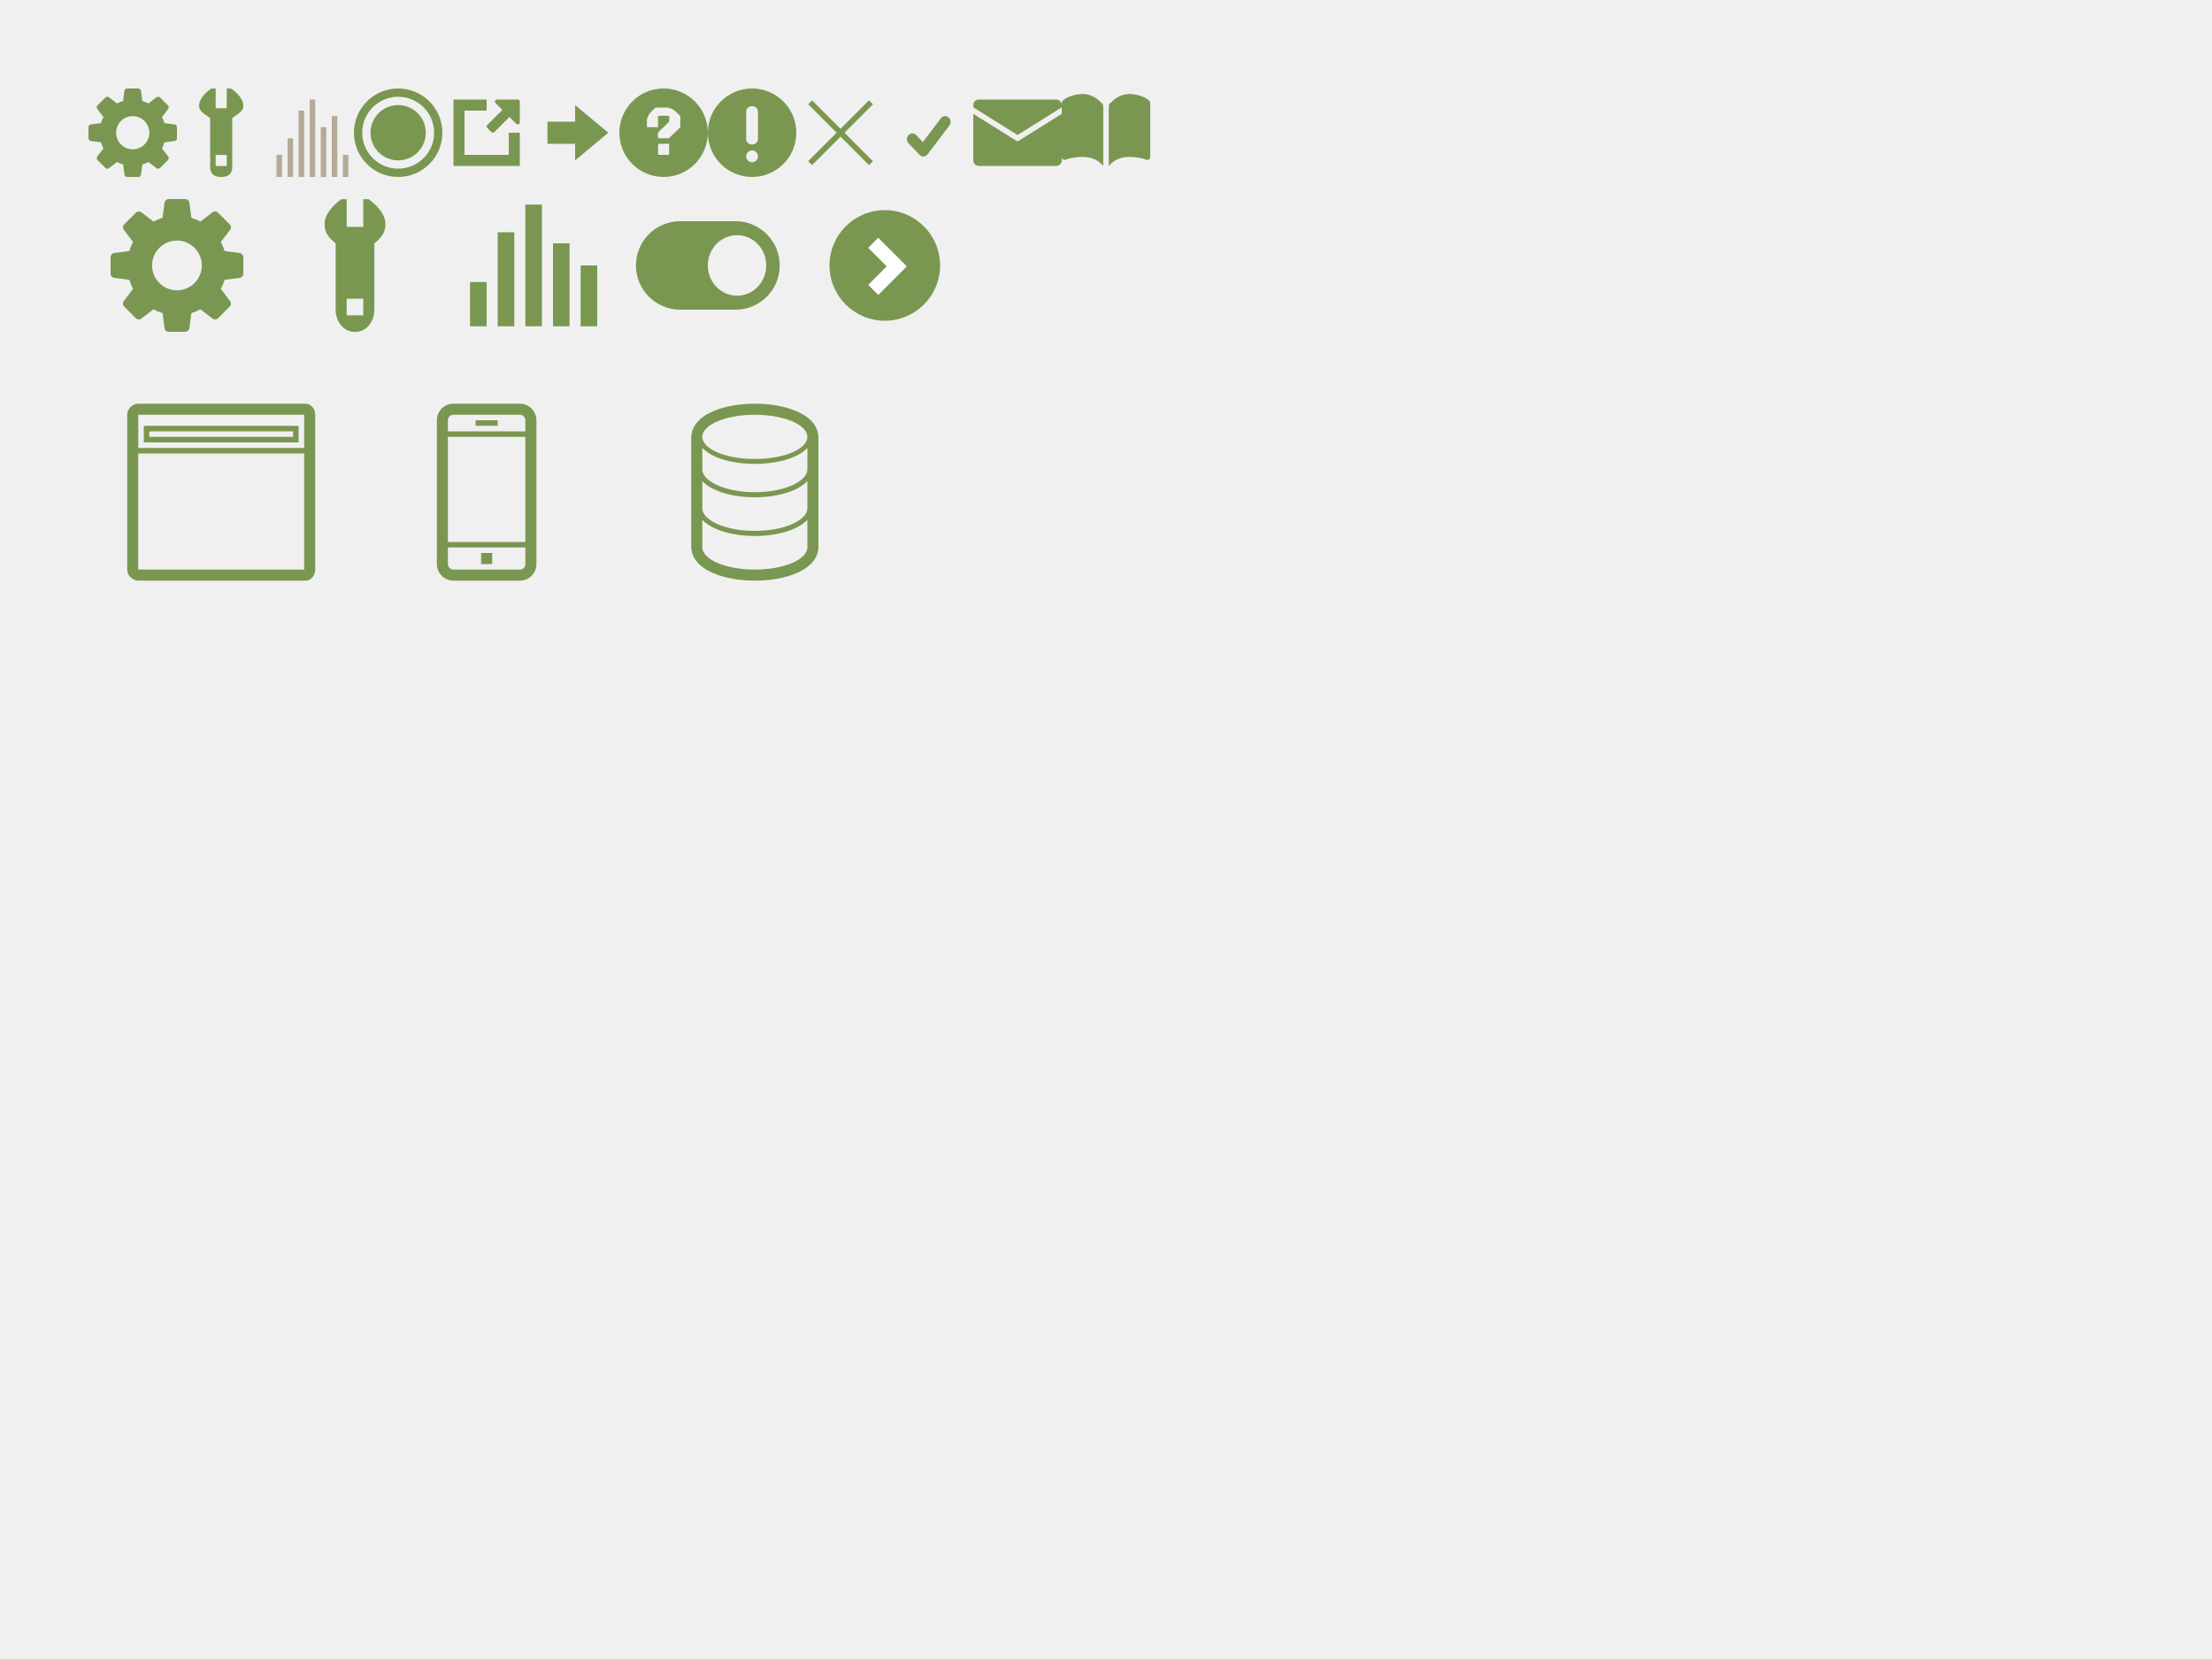
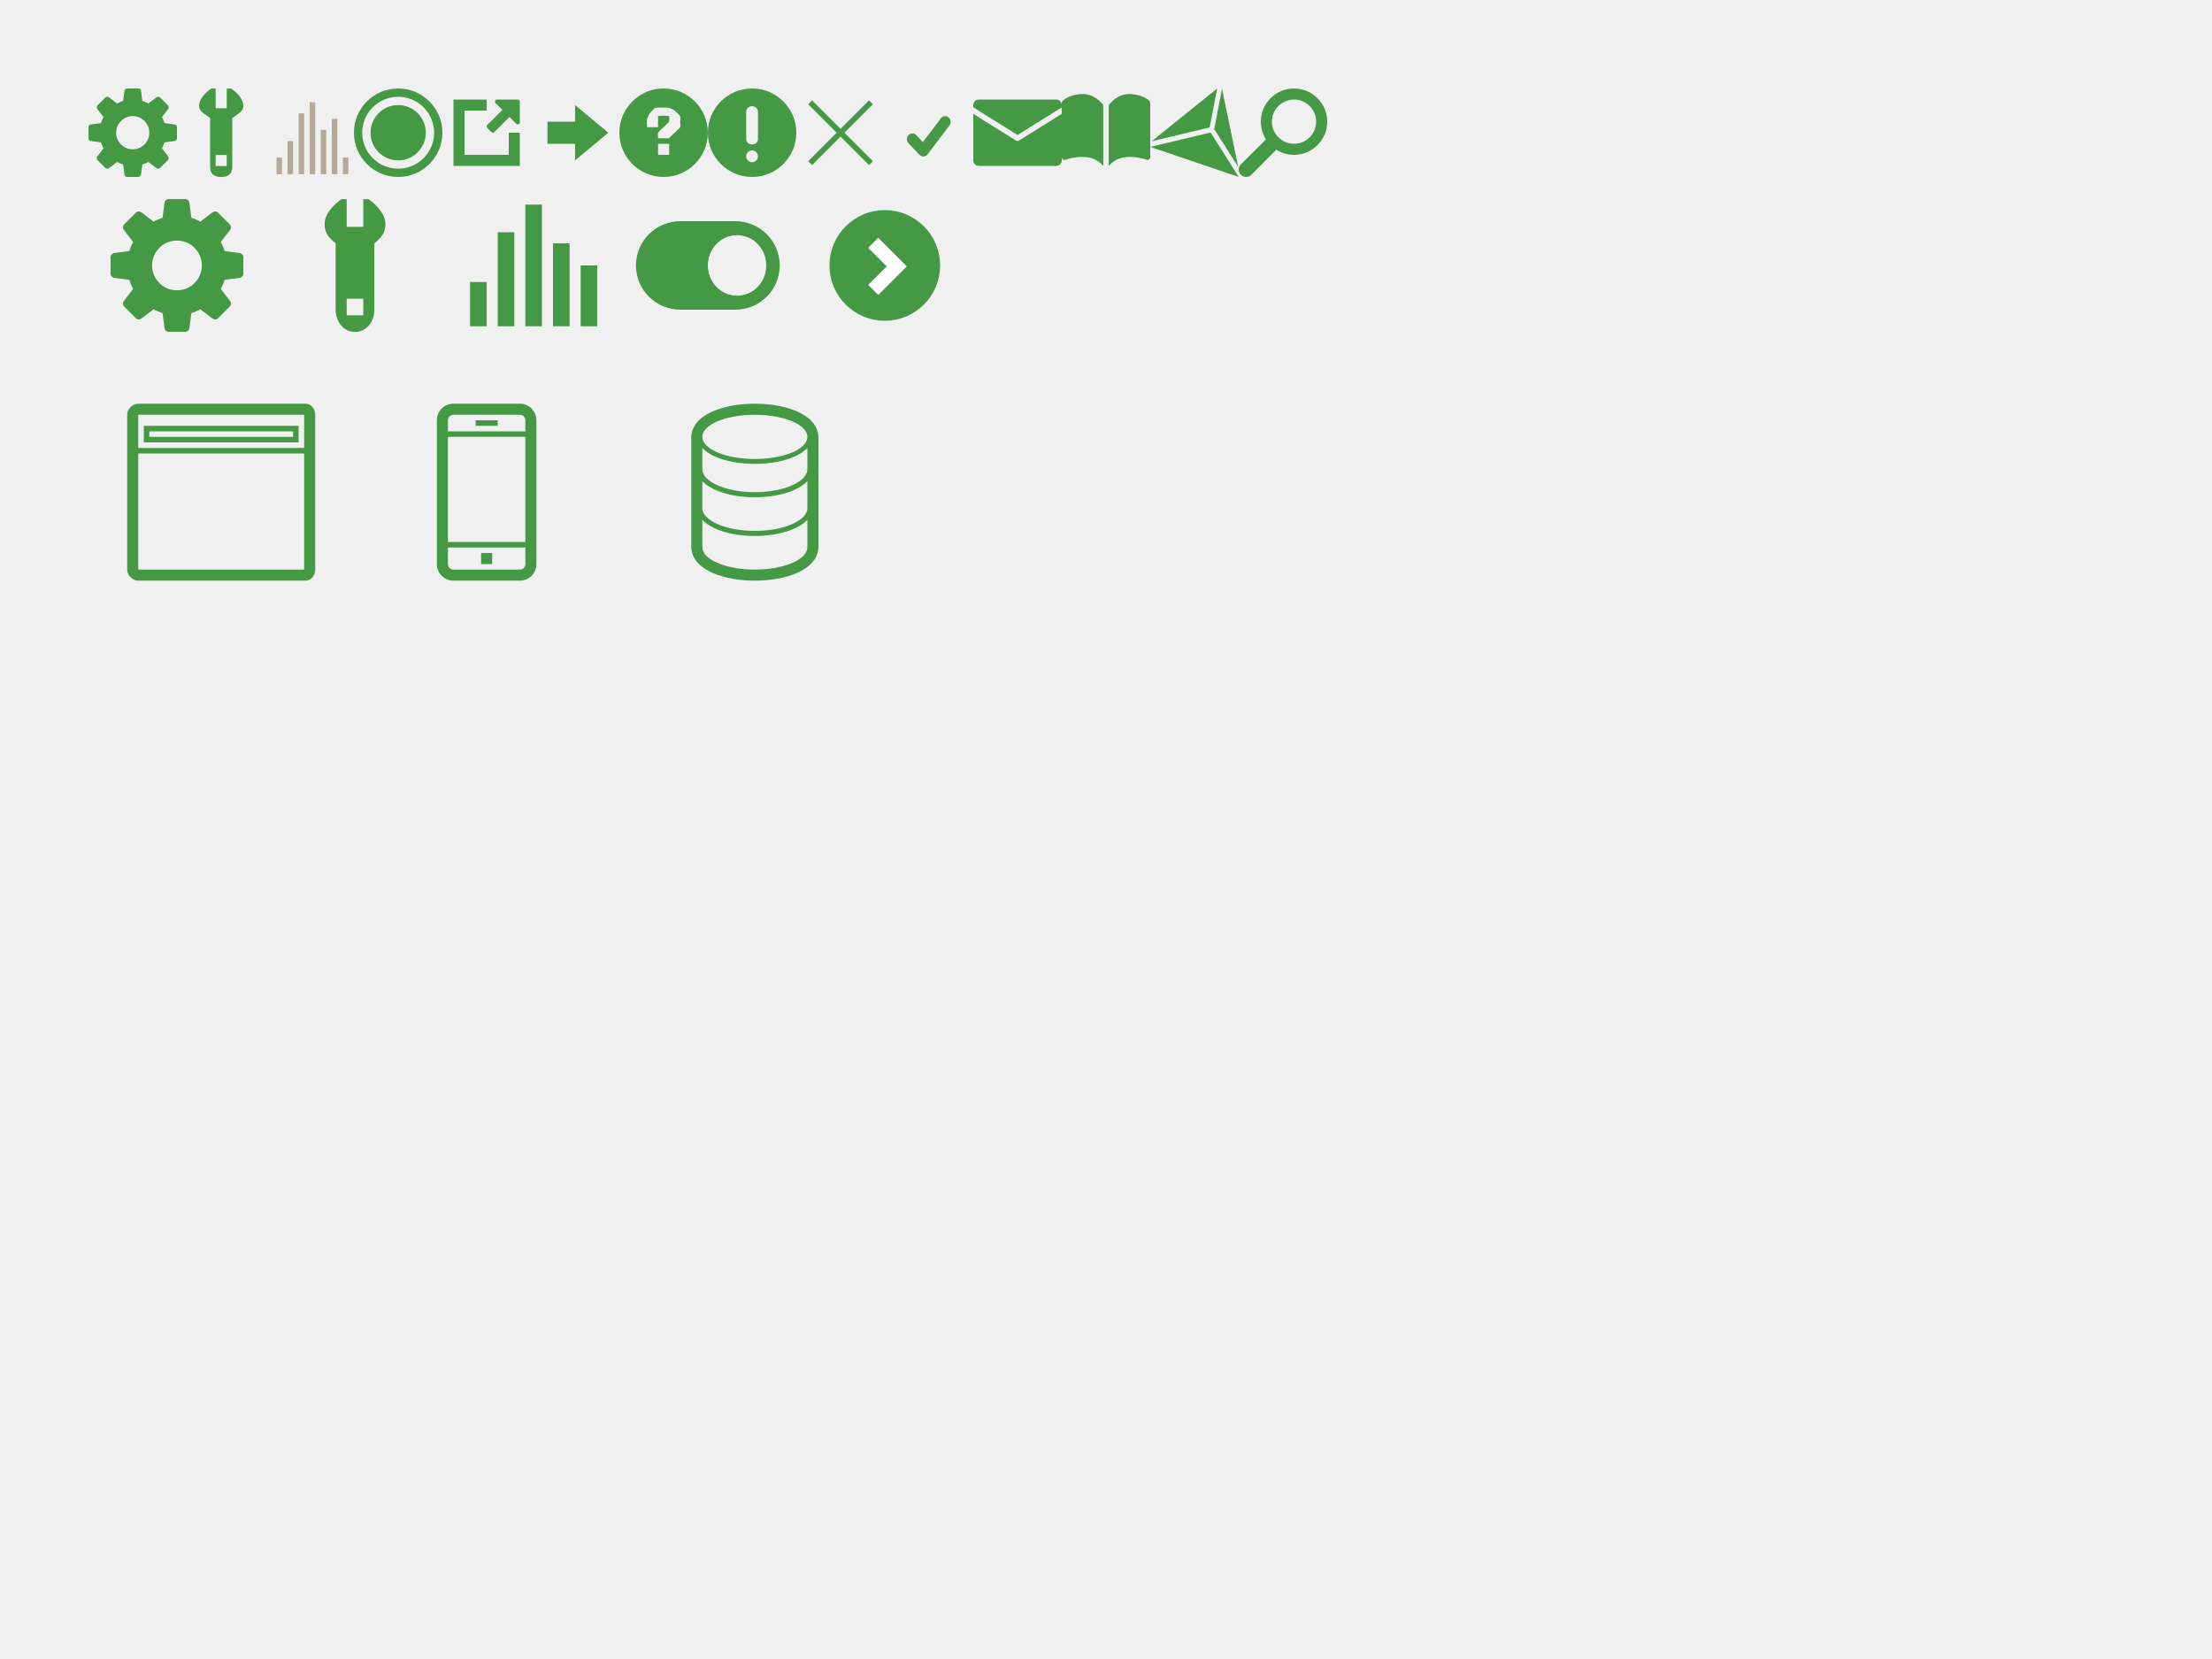
<svg xmlns="http://www.w3.org/2000/svg" width="400px" height="300px" viewBox="0 0 400 300" version="1.1">
  <defs />
  <g id="Page-1" stroke="none" stroke-width="1" fill="none" fill-rule="evenodd">
    <g id="dark-green">
-       <path d="M32,52.5 C34.485,52.5 36.5,50.484 36.5,48 C36.5,45.516 34.485,43.5 32,43.5 C29.515,43.5 27.5,45.516 27.5,48 C27.5,50.484 29.515,52.5 32,52.5 L32,52.5 Z M44,49.5 C44,49.875 43.722,50.194 43.349,50.242 L40.615,50.608 C40.442,51.18 40.214,51.729 39.936,52.247 L41.611,54.439 C41.84,54.737 41.812,55.159 41.546,55.425 L39.425,57.546 C39.279,57.692 39.087,57.765 38.894,57.765 C38.734,57.765 38.574,57.714 38.439,57.611 L36.247,55.935 C35.729,56.212 35.181,56.441 34.608,56.616 L34.243,59.349 C34.194,59.722 33.876,60 33.5,60 L30.5,60 C30.124,60 29.806,59.722 29.757,59.349 L29.392,56.616 C28.819,56.441 28.271,56.214 27.753,55.935 L25.561,57.611 C25.426,57.714 25.266,57.765 25.106,57.765 C24.913,57.765 24.721,57.692 24.575,57.546 L22.454,55.425 C22.188,55.159 22.16,54.737 22.389,54.439 L24.064,52.247 C23.787,51.729 23.558,51.18 23.385,50.608 L20.651,50.242 C20.278,50.194 20,49.875 20,49.5 L20,46.5 C20,46.125 20.278,45.806 20.651,45.758 L23.385,45.392 C23.558,44.82 23.787,44.271 24.064,43.753 L22.389,41.561 C22.16,41.263 22.188,40.841 22.454,40.575 L24.575,38.454 C24.721,38.308 24.913,38.235 25.106,38.235 C25.266,38.235 25.426,38.286 25.561,38.389 L27.753,40.065 C28.271,39.786 28.819,39.559 29.392,39.384 L29.757,36.651 C29.806,36.278 30.124,36 30.5,36 L33.5,36 C33.876,36 34.194,36.278 34.243,36.651 L34.608,39.384 C35.181,39.559 35.729,39.788 36.247,40.065 L38.439,38.389 C38.574,38.286 38.734,38.235 38.894,38.235 C39.087,38.235 39.279,38.308 39.425,38.454 L41.546,40.575 C41.812,40.841 41.84,41.263 41.612,41.561 L39.936,43.753 C40.214,44.271 40.442,44.82 40.615,45.392 L43.349,45.758 C43.722,45.806 44,46.125 44,46.5 L44,49.5 Z" id="settings-big" fill="#7A9751" />
-       <path d="M24,27 C25.657,27 27,25.656 27,24 C27,22.344 25.657,21 24,21 C22.343,21 21,22.344 21,24 C21,25.656 22.343,27 24,27 L24,27 Z M32,23 L32,25 C32,25.25 31.814,25.462 31.566,25.495 L29.743,25.739 C29.628,26.12 29.476,26.486 29.29,26.831 L30.408,28.293 C30.56,28.491 30.541,28.773 30.364,28.95 L28.95,30.364 C28.853,30.461 28.725,30.51 28.596,30.51 C28.489,30.51 28.383,30.476 28.293,30.407 L26.831,29.29 C26.486,29.475 26.12,29.628 25.739,29.744 L25.496,31.566 C25.462,31.815 25.251,32 25,32 L23,32 C22.749,32 22.538,31.815 22.504,31.566 L22.261,29.744 C21.88,29.628 21.514,29.476 21.169,29.29 L19.707,30.407 C19.617,30.476 19.511,30.51 19.404,30.51 C19.275,30.51 19.147,30.461 19.05,30.364 L17.636,28.95 C17.459,28.773 17.44,28.491 17.592,28.293 L18.71,26.831 C18.524,26.486 18.372,26.12 18.257,25.739 L16.434,25.495 C16.186,25.462 16,25.25 16,25 L16,23 C16,22.75 16.186,22.538 16.434,22.505 L18.257,22.261 C18.372,21.88 18.524,21.514 18.71,21.169 L17.592,19.707 C17.44,19.509 17.459,19.227 17.636,19.05 L19.05,17.636 C19.147,17.539 19.275,17.49 19.404,17.49 C19.511,17.49 19.617,17.524 19.707,17.593 L21.169,18.71 C21.514,18.524 21.88,18.372 22.261,18.256 L22.504,16.434 C22.538,16.185 22.749,16 23,16 L25,16 C25.251,16 25.462,16.185 25.496,16.434 L25.739,18.256 C26.12,18.372 26.486,18.525 26.831,18.71 L28.293,17.593 C28.383,17.524 28.489,17.49 28.596,17.49 C28.725,17.49 28.853,17.539 28.95,17.636 L30.364,19.05 C30.541,19.227 30.56,19.509 30.408,19.707 L29.291,21.169 C29.476,21.514 29.628,21.88 29.743,22.261 L31.566,22.505 C31.814,22.538 32,22.75 32,23 L32,23 Z" id="settings-small" fill="#7A9751" />
-       <path d="M85,51 L85,59 L88,59 L88,51 L85,51 Z M90,42 L90,59 L93,59 L93,42 L90,42 Z M95,37 L95,59 L98,59 L98,37 L95,37 Z M100,44 L100,59 L103,59 L103,44 L100,44 Z M105,48 L105,59 L108,59 L108,48 L105,48 Z" id="debugger-big" fill="#7A9751" />
-       <path d="M54.5,31.5 L54.5,20.5 M56.5,31.5 L56.5,18.5 M58.5,31.5 L58.5,23.5 M60.5,31.5 L60.5,21.5 M52.5,31.5 L52.5,25.5 M62.5,31.5 L62.5,28.5 M50.5,31.5 L50.5,28.5" id="debugger-small" stroke="#B5AA97" stroke-linecap="square" fill="#7A9751" />
-       <path d="M41.8,16.014 L41,16.014 L41,19.57 L39,19.57 L39,16.014 L38.2,16.014 C37.173,16.701 36,17.893 36,19.125 C36,20.241 37.135,20.658 38,21.347 L38,30.236 C38,31.125 38.444,32.014 40,32.014 C41.556,32.014 42,31.125 42,30.236 L42,21.347 C42.865,20.658 44,20.241 44,19.125 C44,17.893 42.827,16.701 41.8,16.014 Z M39,28.016 L39,30.016 L41,30.016 L41,28.016 L39,28.016 Z" id="setup-small" fill="#7A9751" />
-       <path d="M66.67,36.021 L65.695,36.021 L65.695,41.021 L62.695,41.021 L62.695,36.021 L61.72,36.021 C60.307,37.052 58.695,38.673 58.695,40.521 C58.695,42.194 59.505,42.987 60.695,44.021 L60.695,56.021 C60.695,58.098 62.056,60.021 64.195,60.021 C66.334,60.021 67.695,58.098 67.695,56.021 L67.695,44.021 C68.885,42.987 69.695,42.194 69.695,40.521 C69.695,38.673 68.083,37.052 66.67,36.021 Z M62.695,54.021 L62.695,57.021 L65.695,57.021 L65.695,54.021 L62.695,54.021 Z" id="setup-big" fill="#7A9751" />
-       <path d="M122.995,40 C118.58,40 115,43.591 115,48 C115,52.418 118.588,56 122.995,56 L133.005,56 C137.42,56 141,52.409 141,48 C141,43.582 137.412,40 133.005,40 L122.995,40 Z M133.281,53.474 C136.198,53.474 138.562,51.023 138.562,48 C138.562,44.977 136.198,42.526 133.281,42.526 C130.364,42.526 128,44.977 128,48 C128,51.023 130.364,53.474 133.281,53.474 Z" id="integrations-big" fill="#7A9751" />
-       <g id="arrow-white-2" transform="translate(150, 38)">
-         <g id="Page-1">
-           <circle id="Oval-1" fill="#7A9751" cx="10" cy="10" r="10" />
-           <path d="M7,6.818 L8.818,5 L13.984,10.166 L8.818,15.332 L7,13.514 L10.348,10.166 L7,6.818 Z" id="v" fill="#FFFFFF" />
-         </g>
-       </g>
-       <path d="M120,32 C124.418,32 128,28.418 128,24 C128,19.582 124.418,16 120,16 C115.582,16 112,19.582 112,24 C112,28.418 115.582,32 120,32 Z M119,26 L119,28 L121,28 L121,26 L119,26 Z M119,23 C119,22.802 118.956,22.172 119,22 C119.024,21.906 118.954,21.02 119,21 C119.289,20.879 120.913,20.915 121,21 C121.072,21.07 121,21.81 121,22 C121,22 120.147,22.89 120,23 C119.853,23.11 119.099,23.787 119,24 C118.901,24.213 119.022,24.685 119,25 C119,25 119.735,25 120,25 C120.23,25 121,25 121,25 C121.019,24.86 121.95,24.059 122,24 C122.079,23.906 122.962,23.095 123,23 C123.092,22.773 123,22.352 123,22 C123,21.787 123.092,21.246 123,21 C122.949,20.863 122.094,20.094 122,20 C121.866,19.866 121.129,19.553 121,19.5 C120.808,19.421 118.647,19.439 118.5,19.5 C118.293,19.586 117.584,20.412 117.5,20.5 C117.38,20.625 117.062,21.341 117,21.5 C116.943,21.646 117.004,22.779 117,23 L119,23 Z" id="Oval-9" fill="#7A9751" />
-       <path d="M136,29.333 C136.589,29.333 137.067,28.856 137.067,28.267 C137.067,27.677 136.589,27.2 136,27.2 C135.411,27.2 134.933,27.677 134.933,28.267 C134.933,28.856 135.411,29.333 136,29.333 L136,29.333 Z M136,16 C140.418,16 144,19.582 144,24 C144,28.418 140.418,32 136,32 C131.582,32 128,28.418 128,24 C128,19.582 131.582,16 136,16 L136,16 Z M134.933,25.143 L134.933,20.19 C134.933,19.643 135.411,19.2 136,19.2 C136.589,19.2 137.067,19.643 137.067,20.19 L137.067,25.143 C137.067,25.69 136.589,26.133 136,26.133 C135.411,26.133 134.933,25.69 134.933,25.143 Z" id="Fill-28" fill="#7A9751" />
-       <path d="M167.019,28.29 C167.3,28.273 167.561,28.132 167.737,27.901 L171.69,22.693 C172.031,22.243 171.962,21.588 171.535,21.228 C171.109,20.869 170.487,20.942 170.146,21.39 L166.883,25.691 L165.687,24.43 C165.301,24.023 164.675,24.023 164.289,24.43 C163.904,24.837 163.904,25.497 164.289,25.903 L166.266,27.986 C166.452,28.182 166.703,28.292 166.965,28.292 C166.983,28.292 167.001,28.291 167.019,28.29 Z" id="Path-2" fill="#7A9751" />
-       <path d="M200.5,19.167 L200.5,30 C201,29.458 202,28.375 204.25,28.375 C205.702,28.375 206.81,28.697 207.341,28.889 C207.394,28.908 207.446,28.917 207.5,28.917 C207.604,28.917 207.706,28.882 207.792,28.815 C207.923,28.713 208,28.549 208,28.375 L208,18.625 C208,18.474 207.941,18.329 207.839,18.227 C207.14,17.528 205.596,17 204.25,17 C202.407,17 201.336,18.085 200.76,18.668 C200.725,18.704 200.692,18.737 200.661,18.769 C200.558,18.871 200.5,19.016 200.5,19.167 L200.5,19.167 Z M199.5,19.167 L199.5,30 C199,29.458 198,28.375 195.75,28.375 C194.298,28.375 193.19,28.697 192.658,28.889 C192.607,28.908 192.553,28.917 192.5,28.917 C192.397,28.917 192.294,28.882 192.208,28.815 C192.077,28.713 192,28.549 192,28.375 L192,18.625 C192,18.474 192.058,18.329 192.161,18.227 C192.86,17.528 194.403,17 195.75,17 C197.593,17 198.664,18.085 199.24,18.668 C199.274,18.704 199.307,18.737 199.339,18.769 C199.442,18.871 199.5,19.016 199.5,19.167 L199.5,19.167 Z" id="Fill-211" fill="#7A9751" />
-       <path d="M184.265,25.424 C184.184,25.475 184.092,25.5 184,25.5 C183.908,25.5 183.816,25.475 183.735,25.424 L176,20.59 L176,29 C176,29.552 176.448,30 177,30 L191,30 C191.552,30 192,29.552 192,29 L192,20.59 L184.265,25.424 L184.265,25.424 Z M176,19.41 L176,19 C176,18.448 176.448,18 177,18 L191,18 C191.552,18 192,18.448 192,19 L192,19.41 L184,24.41 L176,19.41 L176,19.41 Z" id="Fill-25" fill="#7A9751" />
-       <path d="M152,24 L146.5,29.5 L152,24 L146.5,18.5 L152,24 Z M152,24 L157.5,18.5 L152,24 L157.5,29.5 L152,24 Z" id="Line" stroke="#7A9751" />
-       <path d="M104,19 L110,24 L104,29 L104,26 L99,26 L99,22 L104,22 L104,19 Z" id="e" fill="#7A9751" />
-       <path d="M72,32 C76.418,32 80,28.418 80,24 C80,19.582 76.418,16 72,16 C67.582,16 64,19.582 64,24 C64,28.418 67.582,32 72,32 Z M78.5,24 C78.5,20.41 75.59,17.5 72,17.5 C68.41,17.5 65.5,20.41 65.5,24 C65.5,27.59 68.41,30.5 72,30.5 C75.59,30.5 78.5,27.59 78.5,24 Z M72,29 C74.761,29 77,26.761 77,24 C77,21.239 74.761,19 72,19 C69.239,19 67,21.239 67,24 C67,26.761 69.239,29 72,29 Z" id="integrations-small" fill="#7A9751" />
-       <path d="M92.125,21.156 L93.36,22.39 C93.432,22.462 93.528,22.5 93.625,22.5 C93.673,22.5 93.722,22.491 93.768,22.472 C93.909,22.414 94,22.277 94,22.125 L94,18.375 C94,18.168 93.832,18 93.625,18 L89.875,18 C89.723,18 89.586,18.091 89.528,18.232 C89.509,18.277 89.5,18.326 89.5,18.375 C89.5,18.473 89.538,18.568 89.61,18.64 L90.844,19.875 L88.11,22.61 C88.037,22.683 88,22.779 88,22.875 C88,22.971 88.037,23.067 88.11,23.14 L88.86,23.89 C88.933,23.963 89.028,24 89.125,24 C89.221,24 89.316,23.963 89.39,23.89 L92.125,21.156 L92.125,21.156 Z M82,30 L82,18 L88,18 L88,20 L84,20 L84,28 L92,28 L92,24 L94,24 L94,30 L82,30 Z" id="Fill-254" fill="#7A9751" />
-       <path d="M95,79 L95,98 L95,98 L81,98 L81,79 L95,79 Z M95,78 L95,75.996 C95,75.451 94.548,75 94.007,75 L81.993,75 C81.442,75 81,75.442 81,75.996 L81,78 L95,78 L95,78 Z M95,99 L95,102.004 C95,102.558 94.558,103 94.007,103 L81.993,103 C81.452,103 81,102.549 81,102.004 L81,99 L95,99 Z M79,75.996 L79,102.004 C79,103.659 80.353,105 81.993,105 L94.007,105 C95.66,105 97,103.666 97,102.004 L97,75.996 C97,74.341 95.647,73 94.007,73 L81.993,73 C80.34,73 79,74.334 79,75.996 Z M87,100 L87,102 L89,102 L89,100 L87,100 Z M89.5,77 L90,77 L90,76 L89.5,76 L86.5,76 L86,76 L86,77 L86.5,77 L89.5,77 Z" id="Rectangle-16" fill="#7A9751" />
-       <path d="M55.002,81 C55.002,77.497 55.002,75 55.003,75 C55.003,75 25.002,74.996 25.002,75.002 C25.002,75.002 25.002,77.498 25.002,81 L55.002,81 Z M55.002,82 C55.001,90.293 55,102.998 55,102.998 C55,103.004 25,103 25,103 C25.001,103 25.002,90.293 25.002,82 L55.002,82 Z M23,75 L23,103 C23,104.106 24.032,105 25,105 L55.252,105 C56.218,105 57,104.111 57,102.998 L57,75.002 C57,73.896 56.22,73 55.252,73 L25,73 C24.035,73 23,73.888 23,75 Z M26,77 L26,80 L54,80 L54,77 L26,77 Z M27,78 L27,79 L53,79 L53,78 L27,78 Z" id="Rectangle-18" fill="#7A9751" />
-       <path d="M136.5,103 C131.254,103 127,101.185 127,98.948 L127,94 C128.638,95.74 132.23,96.921 136.5,96.921 C140.77,96.921 144.362,95.74 146,94 L146,98.948 C146,101.185 141.746,103 136.5,103 L136.5,103 Z M136.5,83 C131.254,83 127,81.209 127,79 C127,76.791 131.254,75 136.5,75 C141.746,75 146,76.791 146,79 C146,81.209 141.746,83 136.5,83 L136.5,83 Z M136.5,89 C130.818,89 127,86.883 127,84.907 L127,81 C127.57,81.616 128.388,82.164 129.43,82.613 C131.333,83.433 133.845,83.884 136.5,83.884 C139.155,83.884 141.667,83.433 143.57,82.613 C144.612,82.164 145.43,81.616 146,81 L146,84.907 C146,86.883 142.182,89 136.5,89 L136.5,89 Z M127,87 C128.638,88.74 132.23,89.921 136.5,89.921 C140.77,89.921 144.362,88.74 146,87 L146,91.948 C146,93.904 142.182,96 136.5,96 C130.818,96 127,93.904 127,91.948 L127,87 L127,87 Z M136.5,73 C133.702,73 131.042,73.475 129.012,74.339 C125.521,75.822 125,77.965 125,79.111 L125,98.889 C125,100.035 125.521,102.177 129.012,103.661 C131.042,104.525 133.702,105 136.5,105 C139.298,105 141.957,104.525 143.988,103.661 C147.479,102.177 148,100.035 148,98.889 L148,79.111 C148,77.965 147.479,75.822 143.988,74.339 C141.957,73.475 139.298,73 136.5,73 Z" id="Fill-160" fill="#7A9751" />
+       <path d="M234,16 C230.685,16 228,18.685 228,22 C228,23.185 228.333,24.278 228.926,25.204 L224.389,29.722 C223.87,30.241 223.87,31.093 224.389,31.611 C224.648,31.87 224.981,32 225.333,32 C225.667,32 226.019,31.87 226.278,31.611 L230.796,27.074 C231.722,27.667 232.815,28 234,28 C237.315,28 240,25.315 240,22 C240,18.685 237.315,16 234,16 L234,16 Z M234,26 C231.796,26 230,24.204 230,22 C230,19.796 231.796,18 234,18 C236.204,18 238,19.796 238,22 C238,24.204 236.204,26 234,26 L234,26 Z" id="search" fill="#459945" />
+       <path d="M32,52.5 C34.485,52.5 36.5,50.484 36.5,48 C36.5,45.516 34.485,43.5 32,43.5 C29.515,43.5 27.5,45.516 27.5,48 C27.5,50.484 29.515,52.5 32,52.5 L32,52.5 Z M44,49.5 C44,49.875 43.722,50.194 43.349,50.242 L40.615,50.608 C40.442,51.18 40.214,51.729 39.936,52.247 L41.611,54.439 C41.84,54.737 41.812,55.159 41.546,55.425 L39.425,57.546 C39.279,57.692 39.087,57.765 38.894,57.765 C38.734,57.765 38.574,57.714 38.439,57.611 L36.247,55.935 C35.729,56.212 35.181,56.441 34.608,56.616 L34.243,59.349 C34.194,59.722 33.876,60 33.5,60 L30.5,60 C30.124,60 29.806,59.722 29.757,59.349 L29.392,56.616 C28.819,56.441 28.271,56.214 27.753,55.935 L25.561,57.611 C25.426,57.714 25.266,57.765 25.106,57.765 C24.913,57.765 24.721,57.692 24.575,57.546 L22.454,55.425 C22.188,55.159 22.16,54.737 22.389,54.439 L24.064,52.247 C23.787,51.729 23.558,51.18 23.385,50.608 L20.651,50.242 C20.278,50.194 20,49.875 20,49.5 L20,46.5 C20,46.125 20.278,45.806 20.651,45.758 L23.385,45.392 C23.558,44.82 23.787,44.271 24.064,43.753 L22.389,41.561 C22.16,41.263 22.188,40.841 22.454,40.575 L24.575,38.454 C24.721,38.308 24.913,38.235 25.106,38.235 C25.266,38.235 25.426,38.286 25.561,38.389 L27.753,40.065 C28.271,39.786 28.819,39.559 29.392,39.384 L29.757,36.651 C29.806,36.278 30.124,36 30.5,36 L33.5,36 C33.876,36 34.194,36.278 34.243,36.651 L34.608,39.384 C35.181,39.559 35.729,39.788 36.247,40.065 L38.439,38.389 C38.574,38.286 38.734,38.235 38.894,38.235 C39.087,38.235 39.279,38.308 39.425,38.454 L41.546,40.575 C41.812,40.841 41.84,41.263 41.612,41.561 L39.936,43.753 C40.214,44.271 40.442,44.82 40.615,45.392 L43.349,45.758 C43.722,45.806 44,46.125 44,46.5 L44,49.5 Z" id="settings-big" fill="#459945" />
+       <path d="M24,27 C25.657,27 27,25.656 27,24 C27,22.344 25.657,21 24,21 C22.343,21 21,22.344 21,24 C21,25.656 22.343,27 24,27 L24,27 Z M32,23 L32,25 C32,25.25 31.814,25.462 31.566,25.495 L29.743,25.739 C29.628,26.12 29.476,26.486 29.29,26.831 L30.408,28.293 C30.56,28.491 30.541,28.773 30.364,28.95 L28.95,30.364 C28.853,30.461 28.725,30.51 28.596,30.51 C28.489,30.51 28.383,30.476 28.293,30.407 L26.831,29.29 C26.486,29.475 26.12,29.628 25.739,29.744 L25.496,31.566 C25.462,31.815 25.251,32 25,32 L23,32 C22.749,32 22.538,31.815 22.504,31.566 L22.261,29.744 C21.88,29.628 21.514,29.476 21.169,29.29 L19.707,30.407 C19.617,30.476 19.511,30.51 19.404,30.51 C19.275,30.51 19.147,30.461 19.05,30.364 L17.636,28.95 C17.459,28.773 17.44,28.491 17.592,28.293 L18.71,26.831 C18.524,26.486 18.372,26.12 18.257,25.739 L16.434,25.495 C16.186,25.462 16,25.25 16,25 L16,23 C16,22.75 16.186,22.538 16.434,22.505 L18.257,22.261 C18.372,21.88 18.524,21.514 18.71,21.169 L17.592,19.707 C17.44,19.509 17.459,19.227 17.636,19.05 L19.05,17.636 C19.147,17.539 19.275,17.49 19.404,17.49 C19.511,17.49 19.617,17.524 19.707,17.593 L21.169,18.71 C21.514,18.524 21.88,18.372 22.261,18.256 L22.504,16.434 C22.538,16.185 22.749,16 23,16 L25,16 C25.251,16 25.462,16.185 25.496,16.434 L25.739,18.256 C26.12,18.372 26.486,18.525 26.831,18.71 L28.293,17.593 C28.383,17.524 28.489,17.49 28.596,17.49 C28.725,17.49 28.853,17.539 28.95,17.636 L30.364,19.05 C30.541,19.227 30.56,19.509 30.408,19.707 L29.291,21.169 C29.476,21.514 29.628,21.88 29.743,22.261 L31.566,22.505 C31.814,22.538 32,22.75 32,23 L32,23 Z" id="settings-small" fill="#459945" />
+       <path d="M85,51 L85,59 L88,59 L88,51 L85,51 Z M90,42 L90,59 L93,59 L93,42 L90,42 Z M95,37 L95,59 L98,59 L98,37 L95,37 Z M100,44 L100,59 L103,59 L103,44 L100,44 Z M105,48 L105,59 L108,59 L108,48 L105,48 Z" id="debugger-big" fill="#459945" />
+       <path d="M54.5,31.5 L54.5,20.5 L54.5,31.5 Z M56.5,31.5 L56.5,18.5 L56.5,31.5 Z M58.5,31.5 L58.5,23.5 L58.5,31.5 Z M60.5,31.5 L60.5,21.5 L60.5,31.5 Z M52.5,31.5 L52.5,25.5 L52.5,31.5 Z M62.5,31.5 L62.5,28.5 L62.5,31.5 Z M50.5,31.5 L50.5,28.5 L50.5,31.5 Z" id="debugger-small" stroke="#B5AA97" stroke-linecap="square" fill="#459945" />
+       <path d="M41.8,16.014 L41,16.014 L41,19.57 L39,19.57 L39,16.014 L38.2,16.014 C37.173,16.701 36,17.893 36,19.125 C36,20.241 37.135,20.658 38,21.347 L38,30.236 C38,31.125 38.444,32.014 40,32.014 C41.556,32.014 42,31.125 42,30.236 L42,21.347 C42.865,20.658 44,20.241 44,19.125 C44,17.893 42.827,16.701 41.8,16.014 Z M39,28.016 L39,30.016 L41,30.016 L41,28.016 L39,28.016 Z" id="setup-small" fill="#459945" />
+       <path d="M66.67,36.021 L65.695,36.021 L65.695,41.021 L62.695,41.021 L62.695,36.021 L61.72,36.021 C60.307,37.052 58.695,38.673 58.695,40.521 C58.695,42.194 59.505,42.987 60.695,44.021 L60.695,56.021 C60.695,58.098 62.056,60.021 64.195,60.021 C66.334,60.021 67.695,58.098 67.695,56.021 L67.695,44.021 C68.885,42.987 69.695,42.194 69.695,40.521 C69.695,38.673 68.083,37.052 66.67,36.021 Z M62.695,54.021 L62.695,57.021 L65.695,57.021 L65.695,54.021 L62.695,54.021 Z" id="setup-big" fill="#459945" />
+       <path d="M122.995,40 C118.58,40 115,43.591 115,48 C115,52.418 118.588,56 122.995,56 L133.005,56 C137.42,56 141,52.409 141,48 C141,43.582 137.412,40 133.005,40 L122.995,40 Z M133.281,53.474 C136.198,53.474 138.562,51.023 138.562,48 C138.562,44.977 136.198,42.526 133.281,42.526 C130.364,42.526 128,44.977 128,48 C128,51.023 130.364,53.474 133.281,53.474 Z" id="integrations-big" fill="#459945" />
+       <circle id="Oval-1" fill="#459945" cx="160" cy="48" r="10" />
+       <path d="M157,44.818 L158.818,43 L163.984,48.166 L158.818,53.332 L157,51.514 L160.348,48.166 L157,44.818 Z" id="v" fill="#FFFFFF" />
+       <path d="M120,32 C124.418,32 128,28.418 128,24 C128,19.582 124.418,16 120,16 C115.582,16 112,19.582 112,24 C112,28.418 115.582,32 120,32 Z M119,26 L119,28 L121,28 L121,26 L119,26 Z M119,23 C119,22.802 118.956,22.172 119,22 C119.024,21.906 118.954,21.02 119,21 C119.289,20.879 120.913,20.915 121,21 C121.072,21.07 121,21.81 121,22 C121,22 120.147,22.89 120,23 C119.853,23.11 119.099,23.787 119,24 C118.901,24.213 119.022,24.685 119,25 C119,25 119.735,25 120,25 C120.23,25 121,25 121,25 C121.019,24.86 121.95,24.059 122,24 C122.079,23.906 122.962,23.095 123,23 C123.092,22.773 123,22.352 123,22 C123,21.787 123.092,21.246 123,21 C122.949,20.863 122.094,20.094 122,20 C121.866,19.866 121.129,19.553 121,19.5 C120.808,19.421 118.647,19.439 118.5,19.5 C118.293,19.586 117.584,20.412 117.5,20.5 C117.38,20.625 117.062,21.341 117,21.5 C116.943,21.646 117.004,22.779 117,23 L119,23 Z" id="Oval-9" fill="#459945" />
+       <path d="M136,29.333 C136.589,29.333 137.067,28.856 137.067,28.267 C137.067,27.677 136.589,27.2 136,27.2 C135.411,27.2 134.933,27.677 134.933,28.267 C134.933,28.856 135.411,29.333 136,29.333 L136,29.333 Z M136,16 C140.418,16 144,19.582 144,24 C144,28.418 140.418,32 136,32 C131.582,32 128,28.418 128,24 C128,19.582 131.582,16 136,16 L136,16 Z M134.933,25.143 L134.933,20.19 C134.933,19.643 135.411,19.2 136,19.2 C136.589,19.2 137.067,19.643 137.067,20.19 L137.067,25.143 C137.067,25.69 136.589,26.133 136,26.133 C135.411,26.133 134.933,25.69 134.933,25.143 Z" id="Fill-28" fill="#459945" />
+       <path d="M167.019,28.29 C167.3,28.273 167.561,28.132 167.737,27.901 L171.69,22.693 C172.031,22.243 171.962,21.588 171.535,21.228 C171.109,20.869 170.487,20.942 170.146,21.39 L166.883,25.691 L165.687,24.43 C165.301,24.023 164.675,24.023 164.289,24.43 C163.904,24.837 163.904,25.497 164.289,25.903 L166.266,27.986 C166.452,28.182 166.703,28.292 166.965,28.292 C166.983,28.292 167.001,28.291 167.019,28.29 Z" id="Path-2" fill="#459945" />
+       <path d="M200.5,19.167 L200.5,30 C201,29.458 202,28.375 204.25,28.375 C205.702,28.375 206.81,28.697 207.341,28.889 C207.394,28.908 207.446,28.917 207.5,28.917 C207.604,28.917 207.706,28.882 207.792,28.815 C207.923,28.713 208,28.549 208,28.375 L208,18.625 C208,18.474 207.941,18.329 207.839,18.227 C207.14,17.528 205.596,17 204.25,17 C202.407,17 201.336,18.085 200.76,18.668 C200.725,18.704 200.692,18.737 200.661,18.769 C200.558,18.871 200.5,19.016 200.5,19.167 L200.5,19.167 Z M199.5,19.167 L199.5,30 C199,29.458 198,28.375 195.75,28.375 C194.298,28.375 193.19,28.697 192.658,28.889 C192.607,28.908 192.553,28.917 192.5,28.917 C192.397,28.917 192.294,28.882 192.208,28.815 C192.077,28.713 192,28.549 192,28.375 L192,18.625 C192,18.474 192.058,18.329 192.161,18.227 C192.86,17.528 194.403,17 195.75,17 C197.593,17 198.664,18.085 199.24,18.668 C199.274,18.704 199.307,18.737 199.339,18.769 C199.442,18.871 199.5,19.016 199.5,19.167 L199.5,19.167 Z" id="Fill-211" fill="#459945" />
+       <path d="M184.265,25.424 C184.184,25.475 184.092,25.5 184,25.5 C183.908,25.5 183.816,25.475 183.735,25.424 L176,20.59 L176,29 C176,29.552 176.448,30 177,30 L191,30 C191.552,30 192,29.552 192,29 L192,20.59 L184.265,25.424 L184.265,25.424 Z M176,19.41 L176,19 C176,18.448 176.448,18 177,18 L191,18 C191.552,18 192,18.448 192,19 L192,19.41 L184,24.41 L176,19.41 L176,19.41 Z" id="Fill-25" fill="#459945" />
+       <path d="M152,24 L146.5,29.5 L152,24 L146.5,18.5 L152,24 Z M152,24 L157.5,18.5 L152,24 L157.5,29.5 L152,24 Z" id="Line" stroke="#459945" />
+       <path d="M104,19 L110,24 L104,29 L104,26 L99,26 L99,22 L104,22 L104,19 Z" id="e" fill="#459945" />
+       <path d="M72,32 C76.418,32 80,28.418 80,24 C80,19.582 76.418,16 72,16 C67.582,16 64,19.582 64,24 C64,28.418 67.582,32 72,32 Z M78.5,24 C78.5,20.41 75.59,17.5 72,17.5 C68.41,17.5 65.5,20.41 65.5,24 C65.5,27.59 68.41,30.5 72,30.5 C75.59,30.5 78.5,27.59 78.5,24 Z M72,29 C74.761,29 77,26.761 77,24 C77,21.239 74.761,19 72,19 C69.239,19 67,21.239 67,24 C67,26.761 69.239,29 72,29 Z" id="integrations-small" fill="#459945" />
+       <path d="M92.125,21.156 L93.36,22.39 C93.432,22.462 93.528,22.5 93.625,22.5 C93.673,22.5 93.722,22.491 93.768,22.472 C93.909,22.414 94,22.277 94,22.125 L94,18.375 C94,18.168 93.832,18 93.625,18 L89.875,18 C89.723,18 89.586,18.091 89.528,18.232 C89.509,18.277 89.5,18.326 89.5,18.375 C89.5,18.473 89.538,18.568 89.61,18.64 L90.844,19.875 L88.11,22.61 C88.037,22.683 88,22.779 88,22.875 C88,22.971 88.037,23.067 88.11,23.14 L88.86,23.89 C88.933,23.963 89.028,24 89.125,24 C89.221,24 89.316,23.963 89.39,23.89 L92.125,21.156 L92.125,21.156 Z M82,30 L82,18 L88,18 L88,20 L84,20 L84,28 L92,28 L92,24 L94,24 L94,30 L82,30 Z" id="Fill-254" fill="#459945" />
+       <path d="M95,79 L95,98 L95,98 L81,98 L81,79 L95,79 Z M95,78 L95,75.996 C95,75.451 94.548,75 94.007,75 L81.993,75 C81.442,75 81,75.442 81,75.996 L81,78 L95,78 L95,78 Z M95,99 L95,102.004 C95,102.558 94.558,103 94.007,103 L81.993,103 C81.452,103 81,102.549 81,102.004 L81,99 L95,99 Z M79,75.996 L79,102.004 C79,103.659 80.353,105 81.993,105 L94.007,105 C95.66,105 97,103.666 97,102.004 L97,75.996 C97,74.341 95.647,73 94.007,73 L81.993,73 C80.34,73 79,74.334 79,75.996 Z M87,100 L87,102 L89,102 L89,100 L87,100 Z M89.5,77 L90,77 L90,76 L89.5,76 L86.5,76 L86,76 L86,77 L86.5,77 L89.5,77 Z" id="Rectangle-16" fill="#459945" />
+       <path d="M55.002,81 C55.002,77.497 55.002,75 55.003,75 C55.003,75 25.002,74.996 25.002,75.002 C25.002,75.002 25.002,77.498 25.002,81 L55.002,81 Z M55.002,82 C55.001,90.293 55,102.998 55,102.998 C55,103.004 25,103 25,103 C25.001,103 25.002,90.293 25.002,82 L55.002,82 Z M23,75 L23,103 C23,104.106 24.032,105 25,105 L55.252,105 C56.218,105 57,104.111 57,102.998 L57,75.002 C57,73.896 56.22,73 55.252,73 L25,73 C24.035,73 23,73.888 23,75 Z M26,77 L26,80 L54,80 L54,77 L26,77 Z M27,78 L27,79 L53,79 L53,78 L27,78 Z" id="Rectangle-18" fill="#459945" />
+       <path d="M136.5,103 C131.254,103 127,101.185 127,98.948 L127,94 C128.638,95.74 132.23,96.921 136.5,96.921 C140.77,96.921 144.362,95.74 146,94 L146,98.948 C146,101.185 141.746,103 136.5,103 L136.5,103 Z M136.5,83 C131.254,83 127,81.209 127,79 C127,76.791 131.254,75 136.5,75 C141.746,75 146,76.791 146,79 C146,81.209 141.746,83 136.5,83 L136.5,83 Z M136.5,89 C130.818,89 127,86.883 127,84.907 L127,81 C127.57,81.616 128.388,82.164 129.43,82.613 C131.333,83.433 133.845,83.884 136.5,83.884 C139.155,83.884 141.667,83.433 143.57,82.613 C144.612,82.164 145.43,81.616 146,81 L146,84.907 C146,86.883 142.182,89 136.5,89 L136.5,89 Z M127,87 C128.638,88.74 132.23,89.921 136.5,89.921 C140.77,89.921 144.362,88.74 146,87 L146,91.948 C146,93.904 142.182,96 136.5,96 C130.818,96 127,93.904 127,91.948 L127,87 L127,87 Z M136.5,73 C133.702,73 131.042,73.475 129.012,74.339 C125.521,75.822 125,77.965 125,79.111 L125,98.889 C125,100.035 125.521,102.177 129.012,103.661 C131.042,104.525 133.702,105 136.5,105 C139.298,105 141.957,104.525 143.988,103.661 C147.479,102.177 148,100.035 148,98.889 L148,79.111 C148,77.965 147.479,75.822 143.988,74.339 C141.957,73.475 139.298,73 136.5,73 Z" id="Fill-160" fill="#459945" />
+       <path d="M208.255,25.552 L220.107,16 L220.107,16 L218.743,23.047 L208.255,25.552 Z M208,26.564 L224,32 L218.917,23.956 L208,26.564 Z M223.916,30.212 L220.98,16.062 L219.535,23.529 L219.47,23.175 L223.916,30.212 L223.916,30.212 Z" id="Path-9" fill="#459945" />
    </g>
  </g>
</svg>
